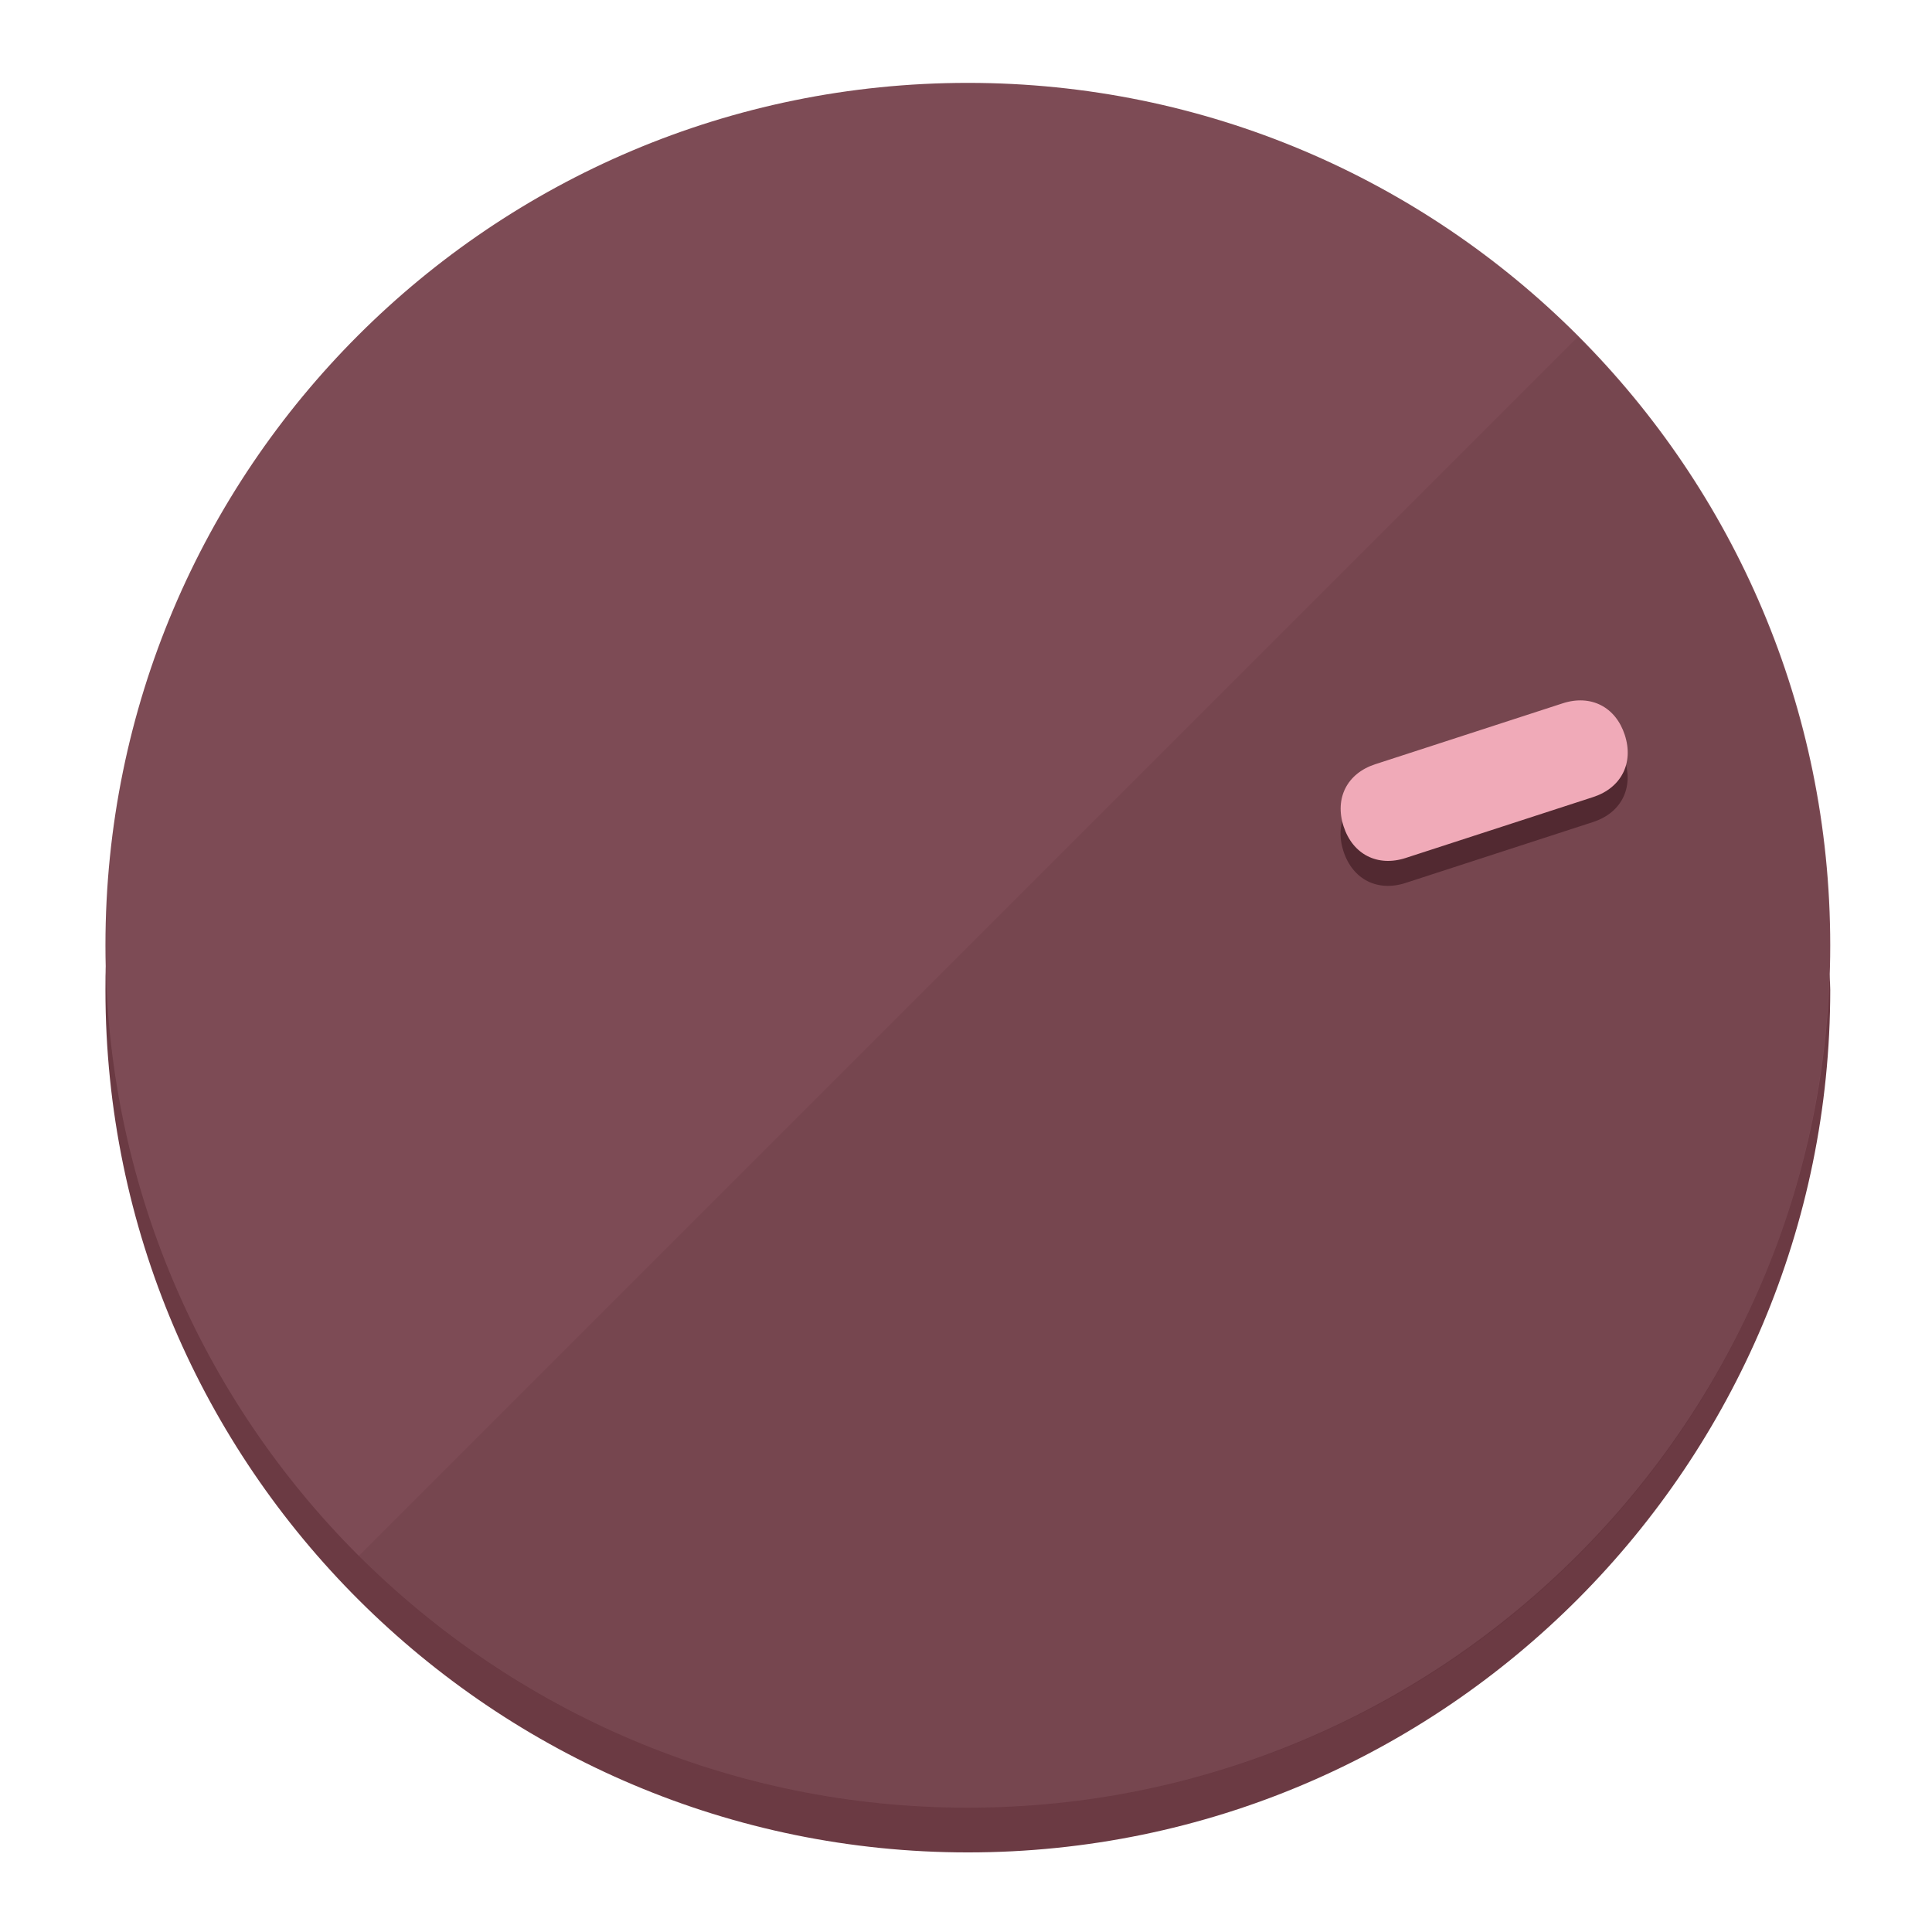
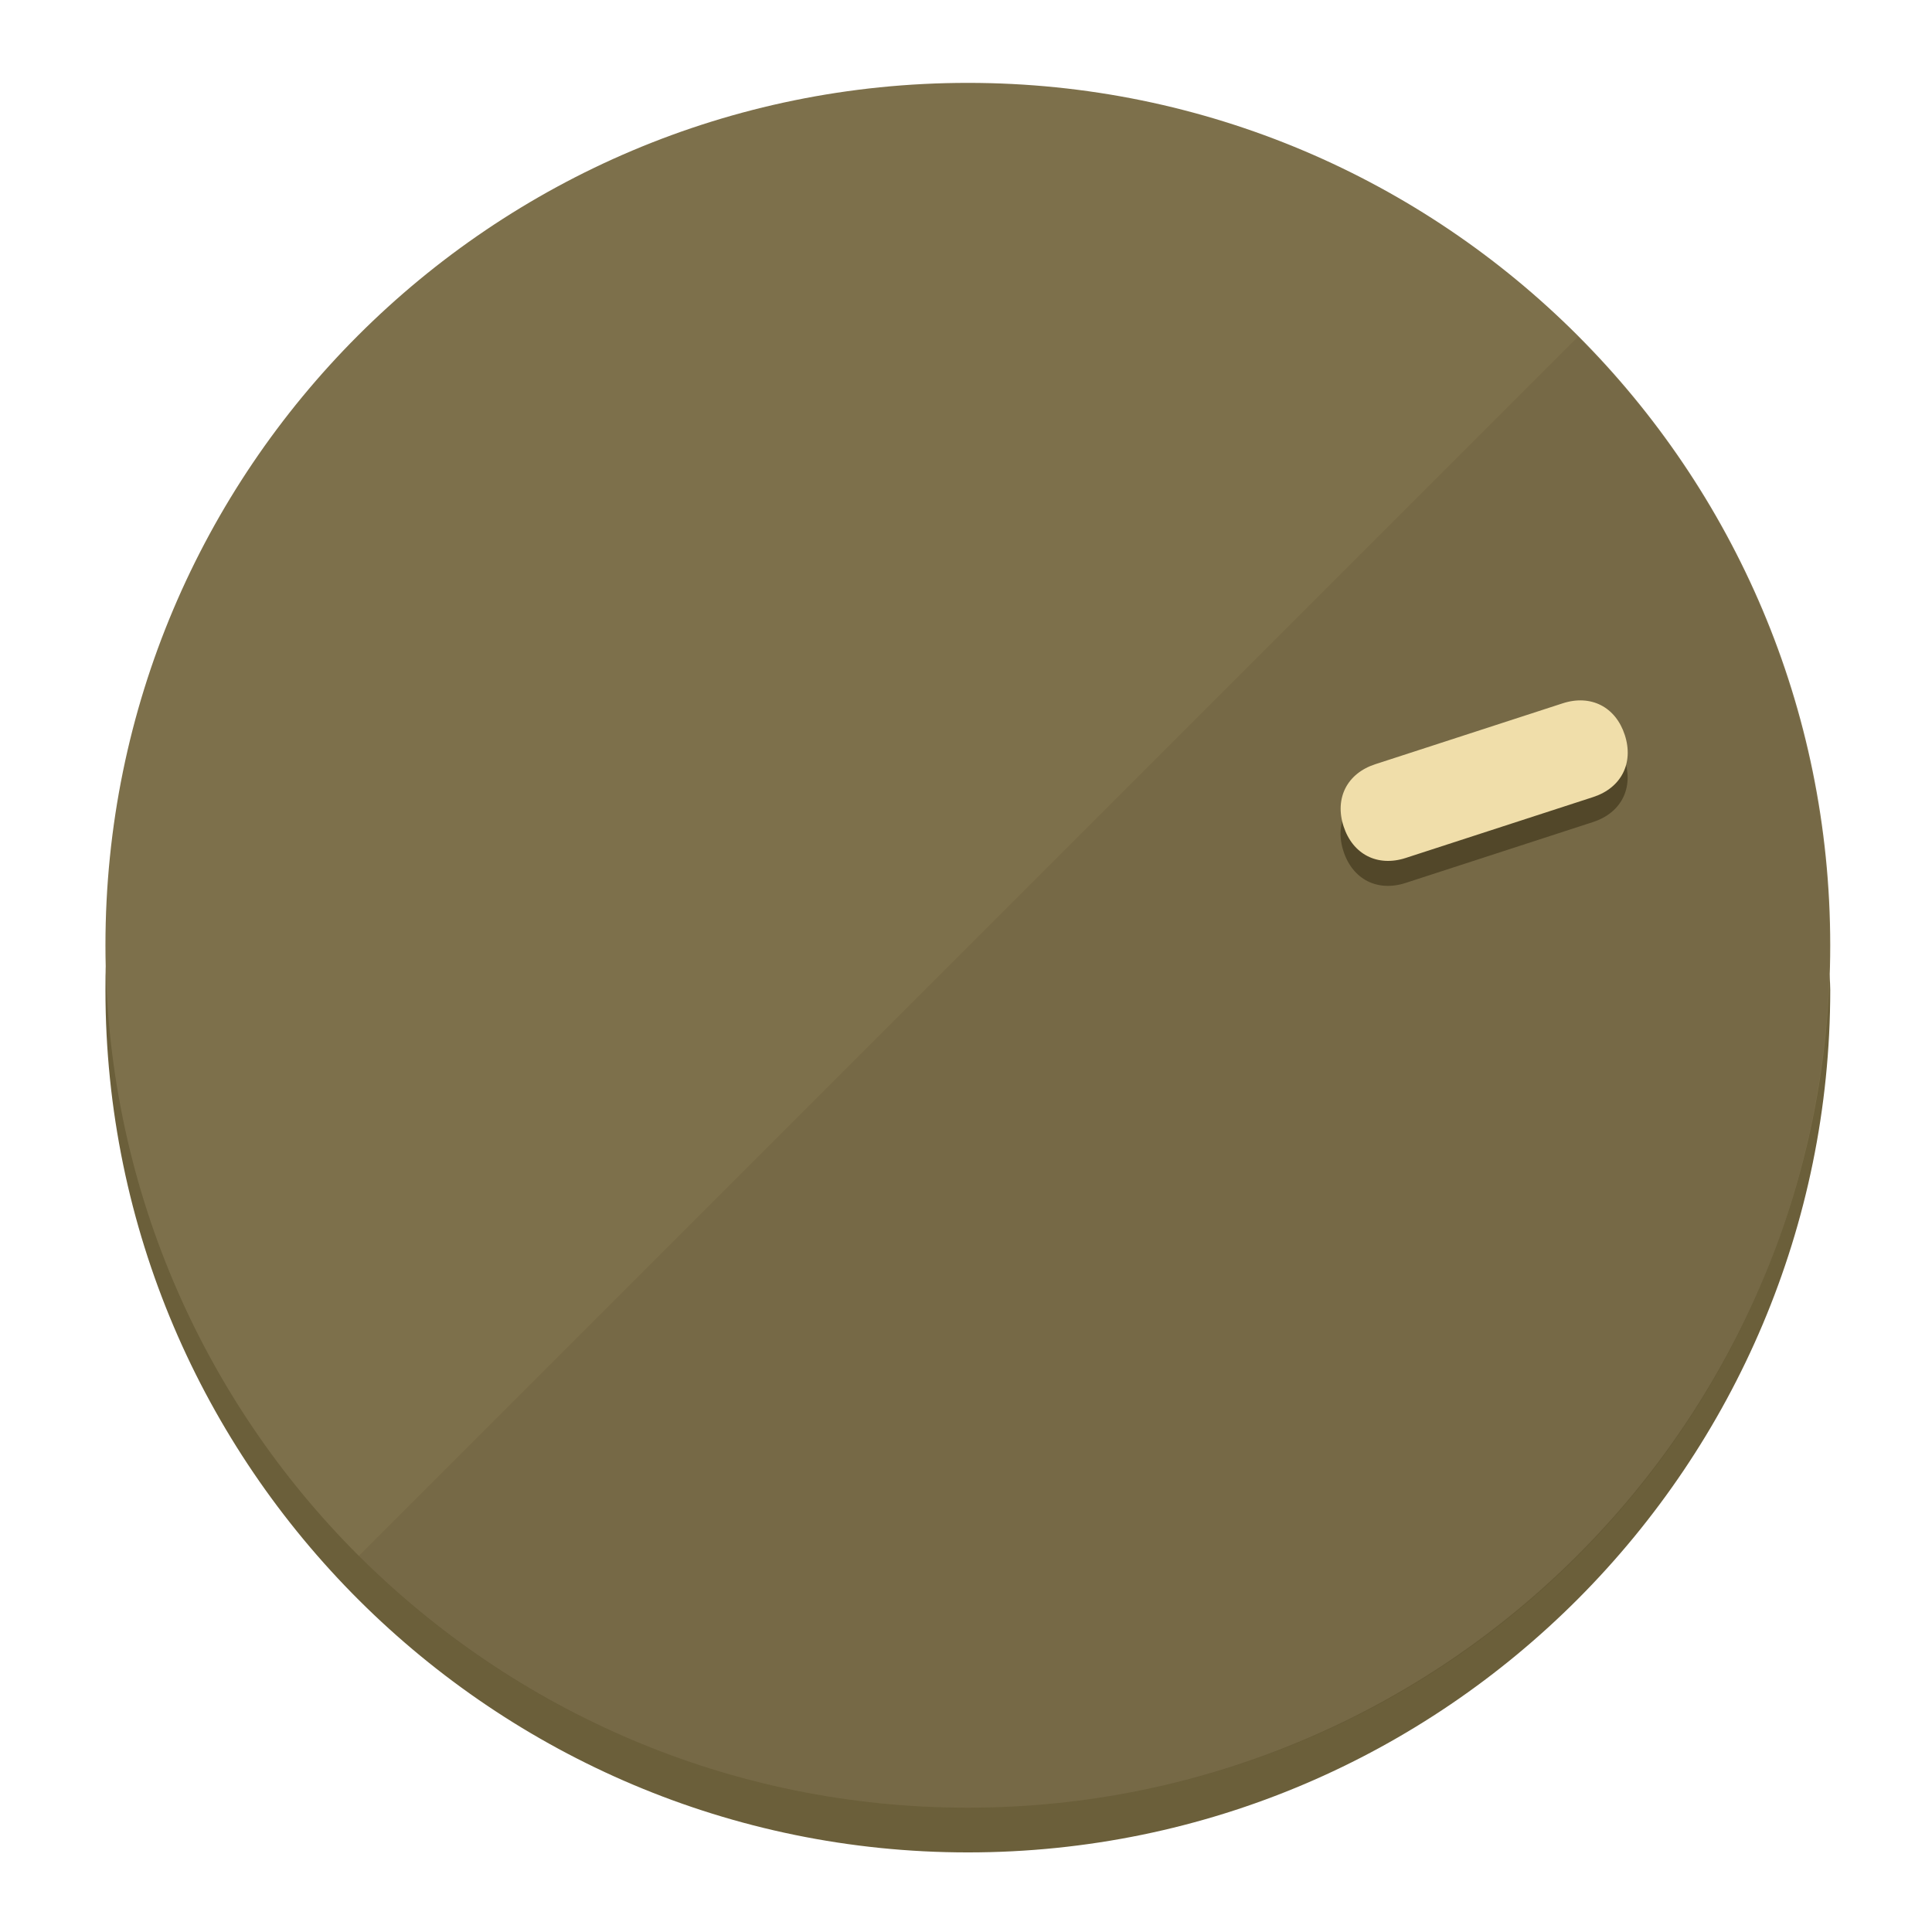
<svg xmlns="http://www.w3.org/2000/svg" height="120px" width="120px" version="1.1" id="Layer_1" viewBox="0 0 496.8 496.8" xml:space="preserve">
  <defs id="defs23" />
  <g id="g3158">
-     <path style="display:inline;fill:#6B3A43;fill-opacity:1;stroke-width:1.584" d="m 248.875,445.92 c 116.582,0 212.89,-91.238 220.493,-205.286 0,5.069 1.267,8.87 1.267,13.939 0,121.651 -98.842,221.76 -221.76,221.76 -121.651,0 -221.76,-98.842 -221.76,-221.76 0,-5.069 0,-8.87 1.267,-13.939 7.603,114.048 103.91,205.286 220.493,205.286 z" id="path8" />
-     <circle style="display:inline;fill:#7D4B55;fill-opacity:1;stroke-width:1.584" cx="248.875" cy="243.071" r="221.76" id="circle12" />
-     <path style="display:inline;fill:#522931;fill-opacity:0.154;stroke-width:1.587" d="m 405.744,86.606 c 86.308,86.308 86.308,227.193 0,313.5 -86.308,86.308 -227.193,86.308 -313.5,0" id="path14" />
+     <path style="display:inline;fill:#6B5F3A;fill-opacity:1;stroke-width:1.584" d="m 248.875,445.92 c 116.582,0 212.89,-91.238 220.493,-205.286 0,5.069 1.267,8.87 1.267,13.939 0,121.651 -98.842,221.76 -221.76,221.76 -121.651,0 -221.76,-98.842 -221.76,-221.76 0,-5.069 0,-8.87 1.267,-13.939 7.603,114.048 103.91,205.286 220.493,205.286 z" id="path8" />
+     <circle style="display:inline;fill:#7D704B;fill-opacity:1;stroke-width:1.584" cx="248.875" cy="243.071" r="221.76" id="circle12" />
+     <path style="display:inline;fill:#524729;fill-opacity:0.154;stroke-width:1.587" d="m 405.744,86.606 c 86.308,86.308 86.308,227.193 0,313.5 -86.308,86.308 -227.193,86.308 -313.5,0" id="path14" />
  </g>
  <g id="g3198">
    <circle style="display:none;fill:#000000;fill-opacity:0;stroke-width:1.584" cx="308.441" cy="-161.035" r="221.76" id="circle12-3" transform="rotate(72)" />
-     <path style="display:inline;fill:#522931;fill-opacity:1;stroke-width:1.584" d="m 361.436,227.043 c -7.231,2.35 -13.618,-0.905 -15.968,-8.136 v 0 c -2.35,-7.231 0.905,-13.618 8.136,-15.968 l 48.207,-15.663 c 7.231,-2.349 13.618,0.905 15.968,8.136 v 0 c 2.35,7.231 -0.905,13.618 -8.136,15.968 z" id="path3789" />
-     <path style="display:inline;fill:#F0AAB8;stroke-width:1.584" d="m 361.461,220.621 c -7.231,2.349 -13.618,-0.905 -15.968,-8.136 v 0 c -2.35,-7.231 0.905,-13.618 8.136,-15.968 l 48.207,-15.663 c 7.231,-2.35 13.618,0.905 15.968,8.136 v 0 c 2.35,7.231 -0.905,13.618 -8.136,15.968 z" id="path915" />
+     <path style="display:inline;fill:#524729;fill-opacity:1;stroke-width:1.584" d="m 361.436,227.043 c -7.231,2.35 -13.618,-0.905 -15.968,-8.136 v 0 c -2.35,-7.231 0.905,-13.618 8.136,-15.968 l 48.207,-15.663 c 7.231,-2.349 13.618,0.905 15.968,8.136 v 0 c 2.35,7.231 -0.905,13.618 -8.136,15.968 z" id="path3789" />
+     <path style="display:inline;fill:#F0DEAA;stroke-width:1.584" d="m 361.461,220.621 c -7.231,2.349 -13.618,-0.905 -15.968,-8.136 v 0 c -2.35,-7.231 0.905,-13.618 8.136,-15.968 l 48.207,-15.663 c 7.231,-2.35 13.618,0.905 15.968,8.136 v 0 c 2.35,7.231 -0.905,13.618 -8.136,15.968 z" id="path915" />
  </g>
</svg>
